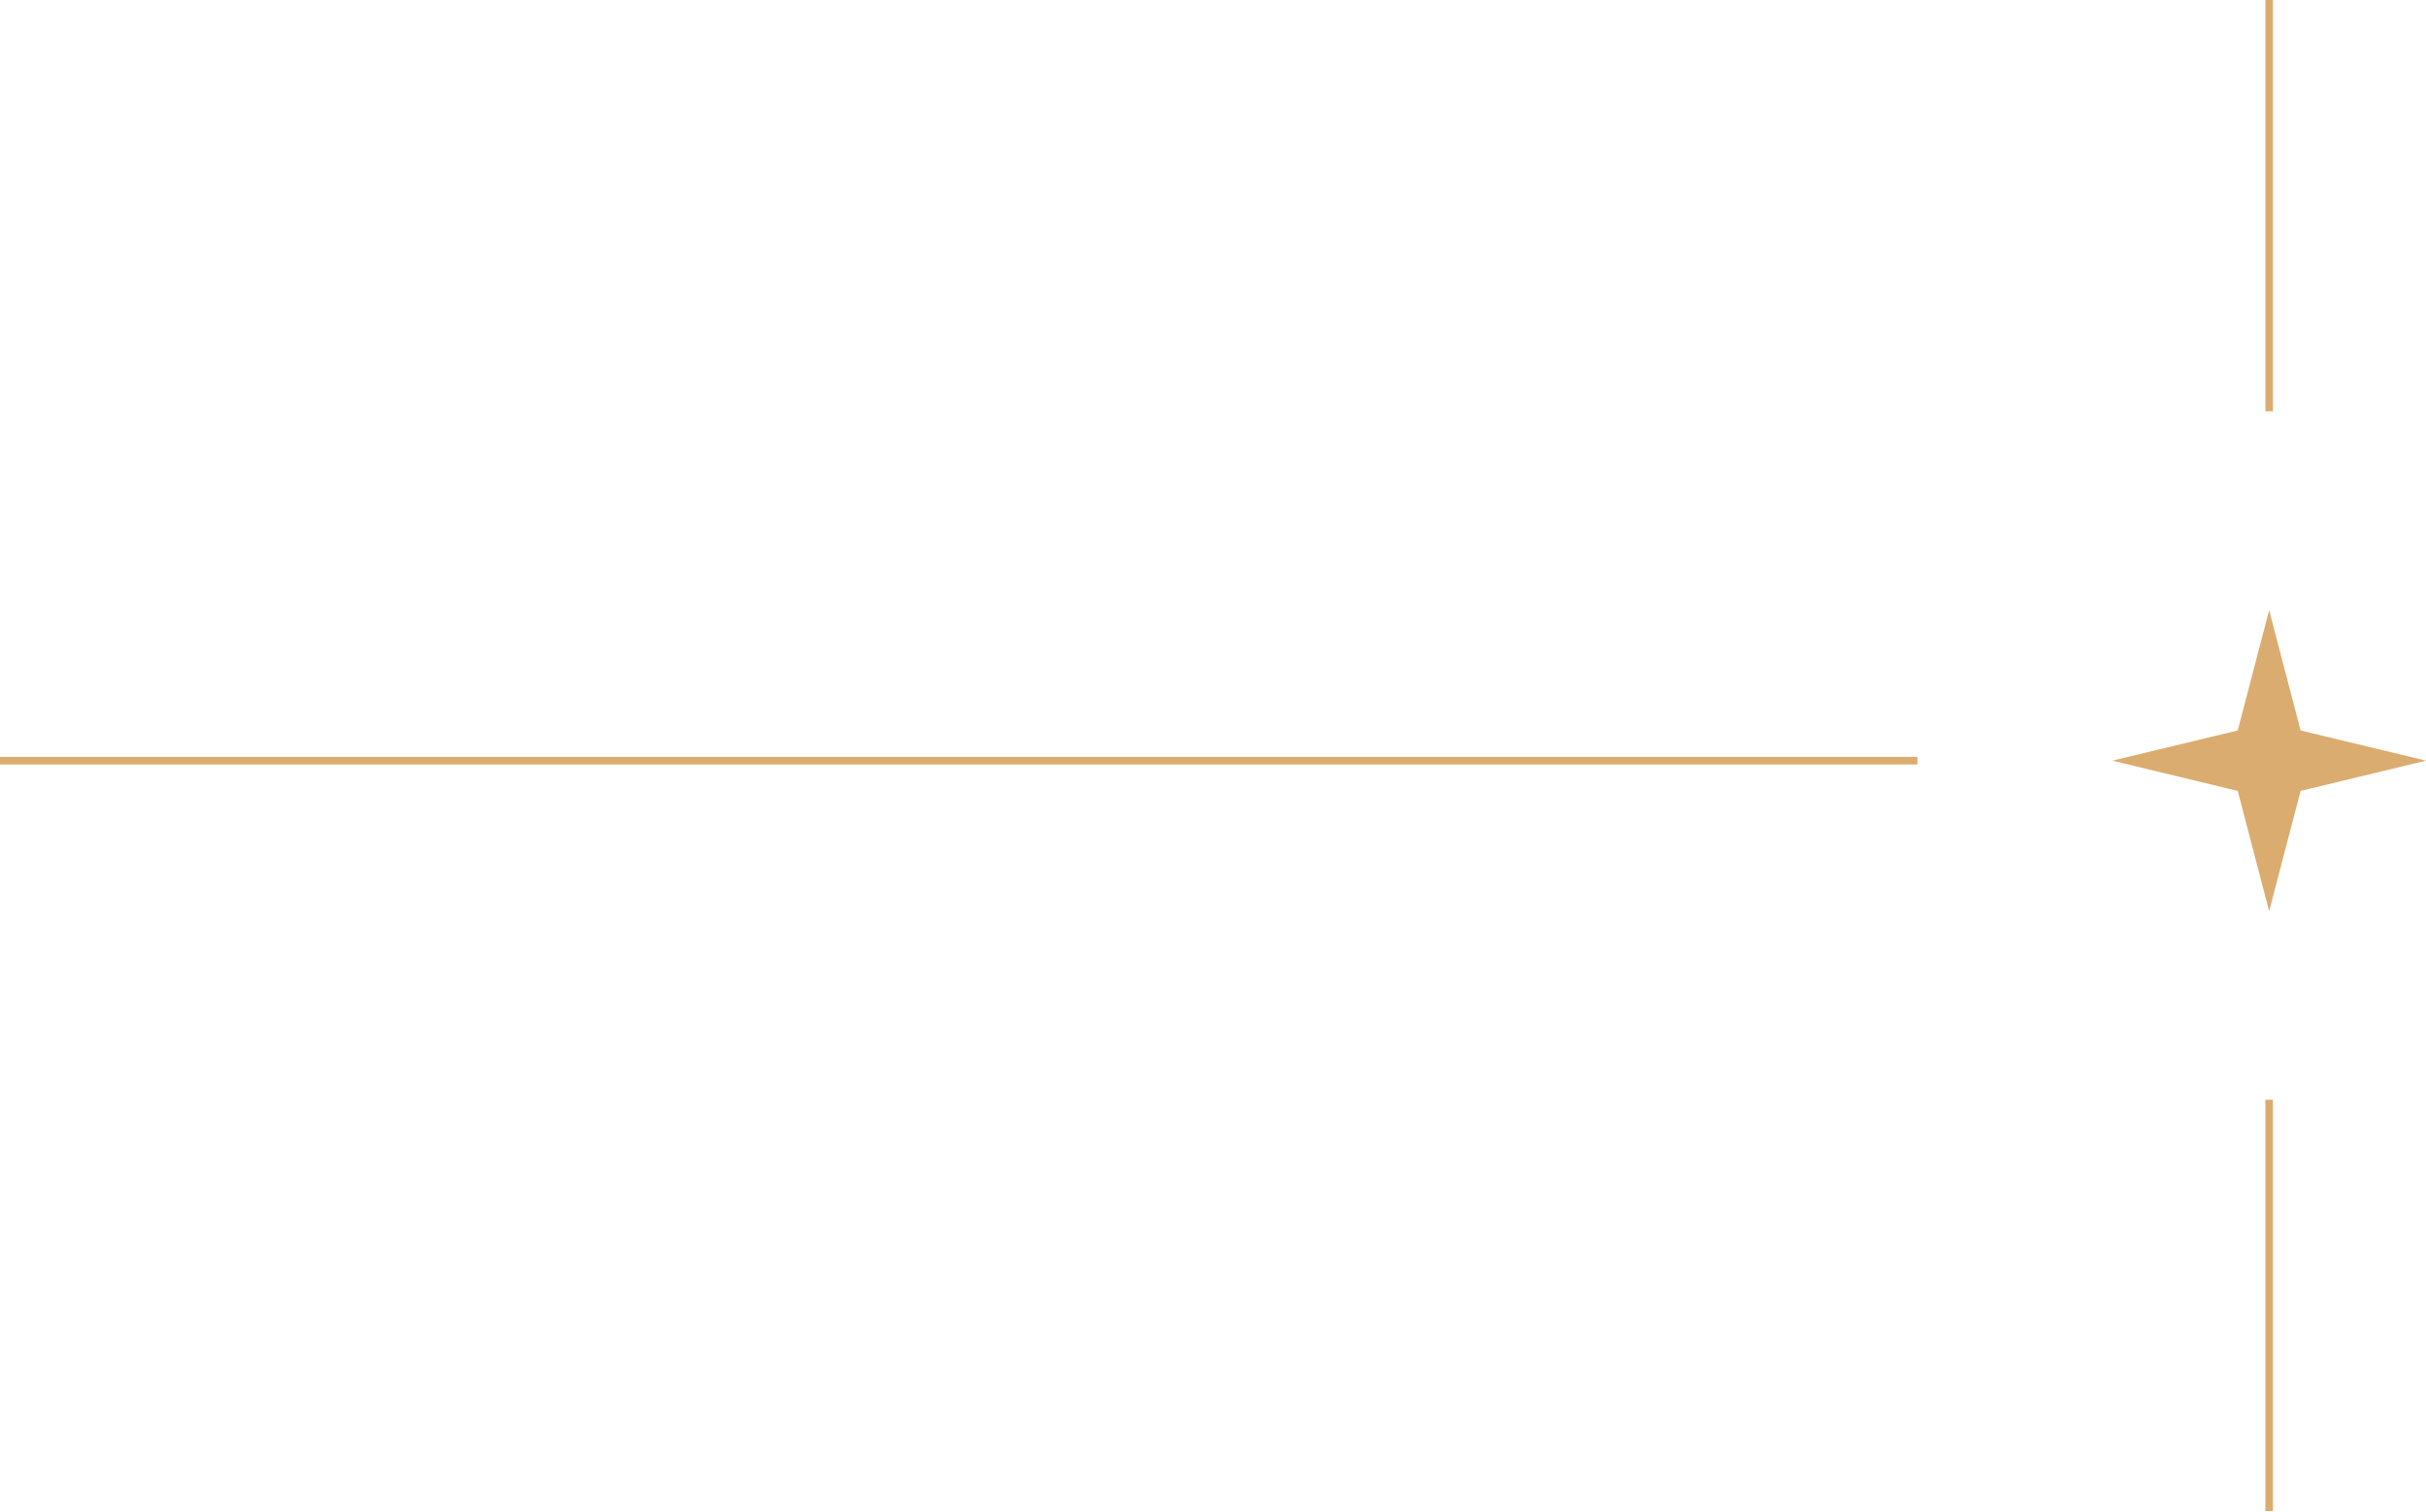
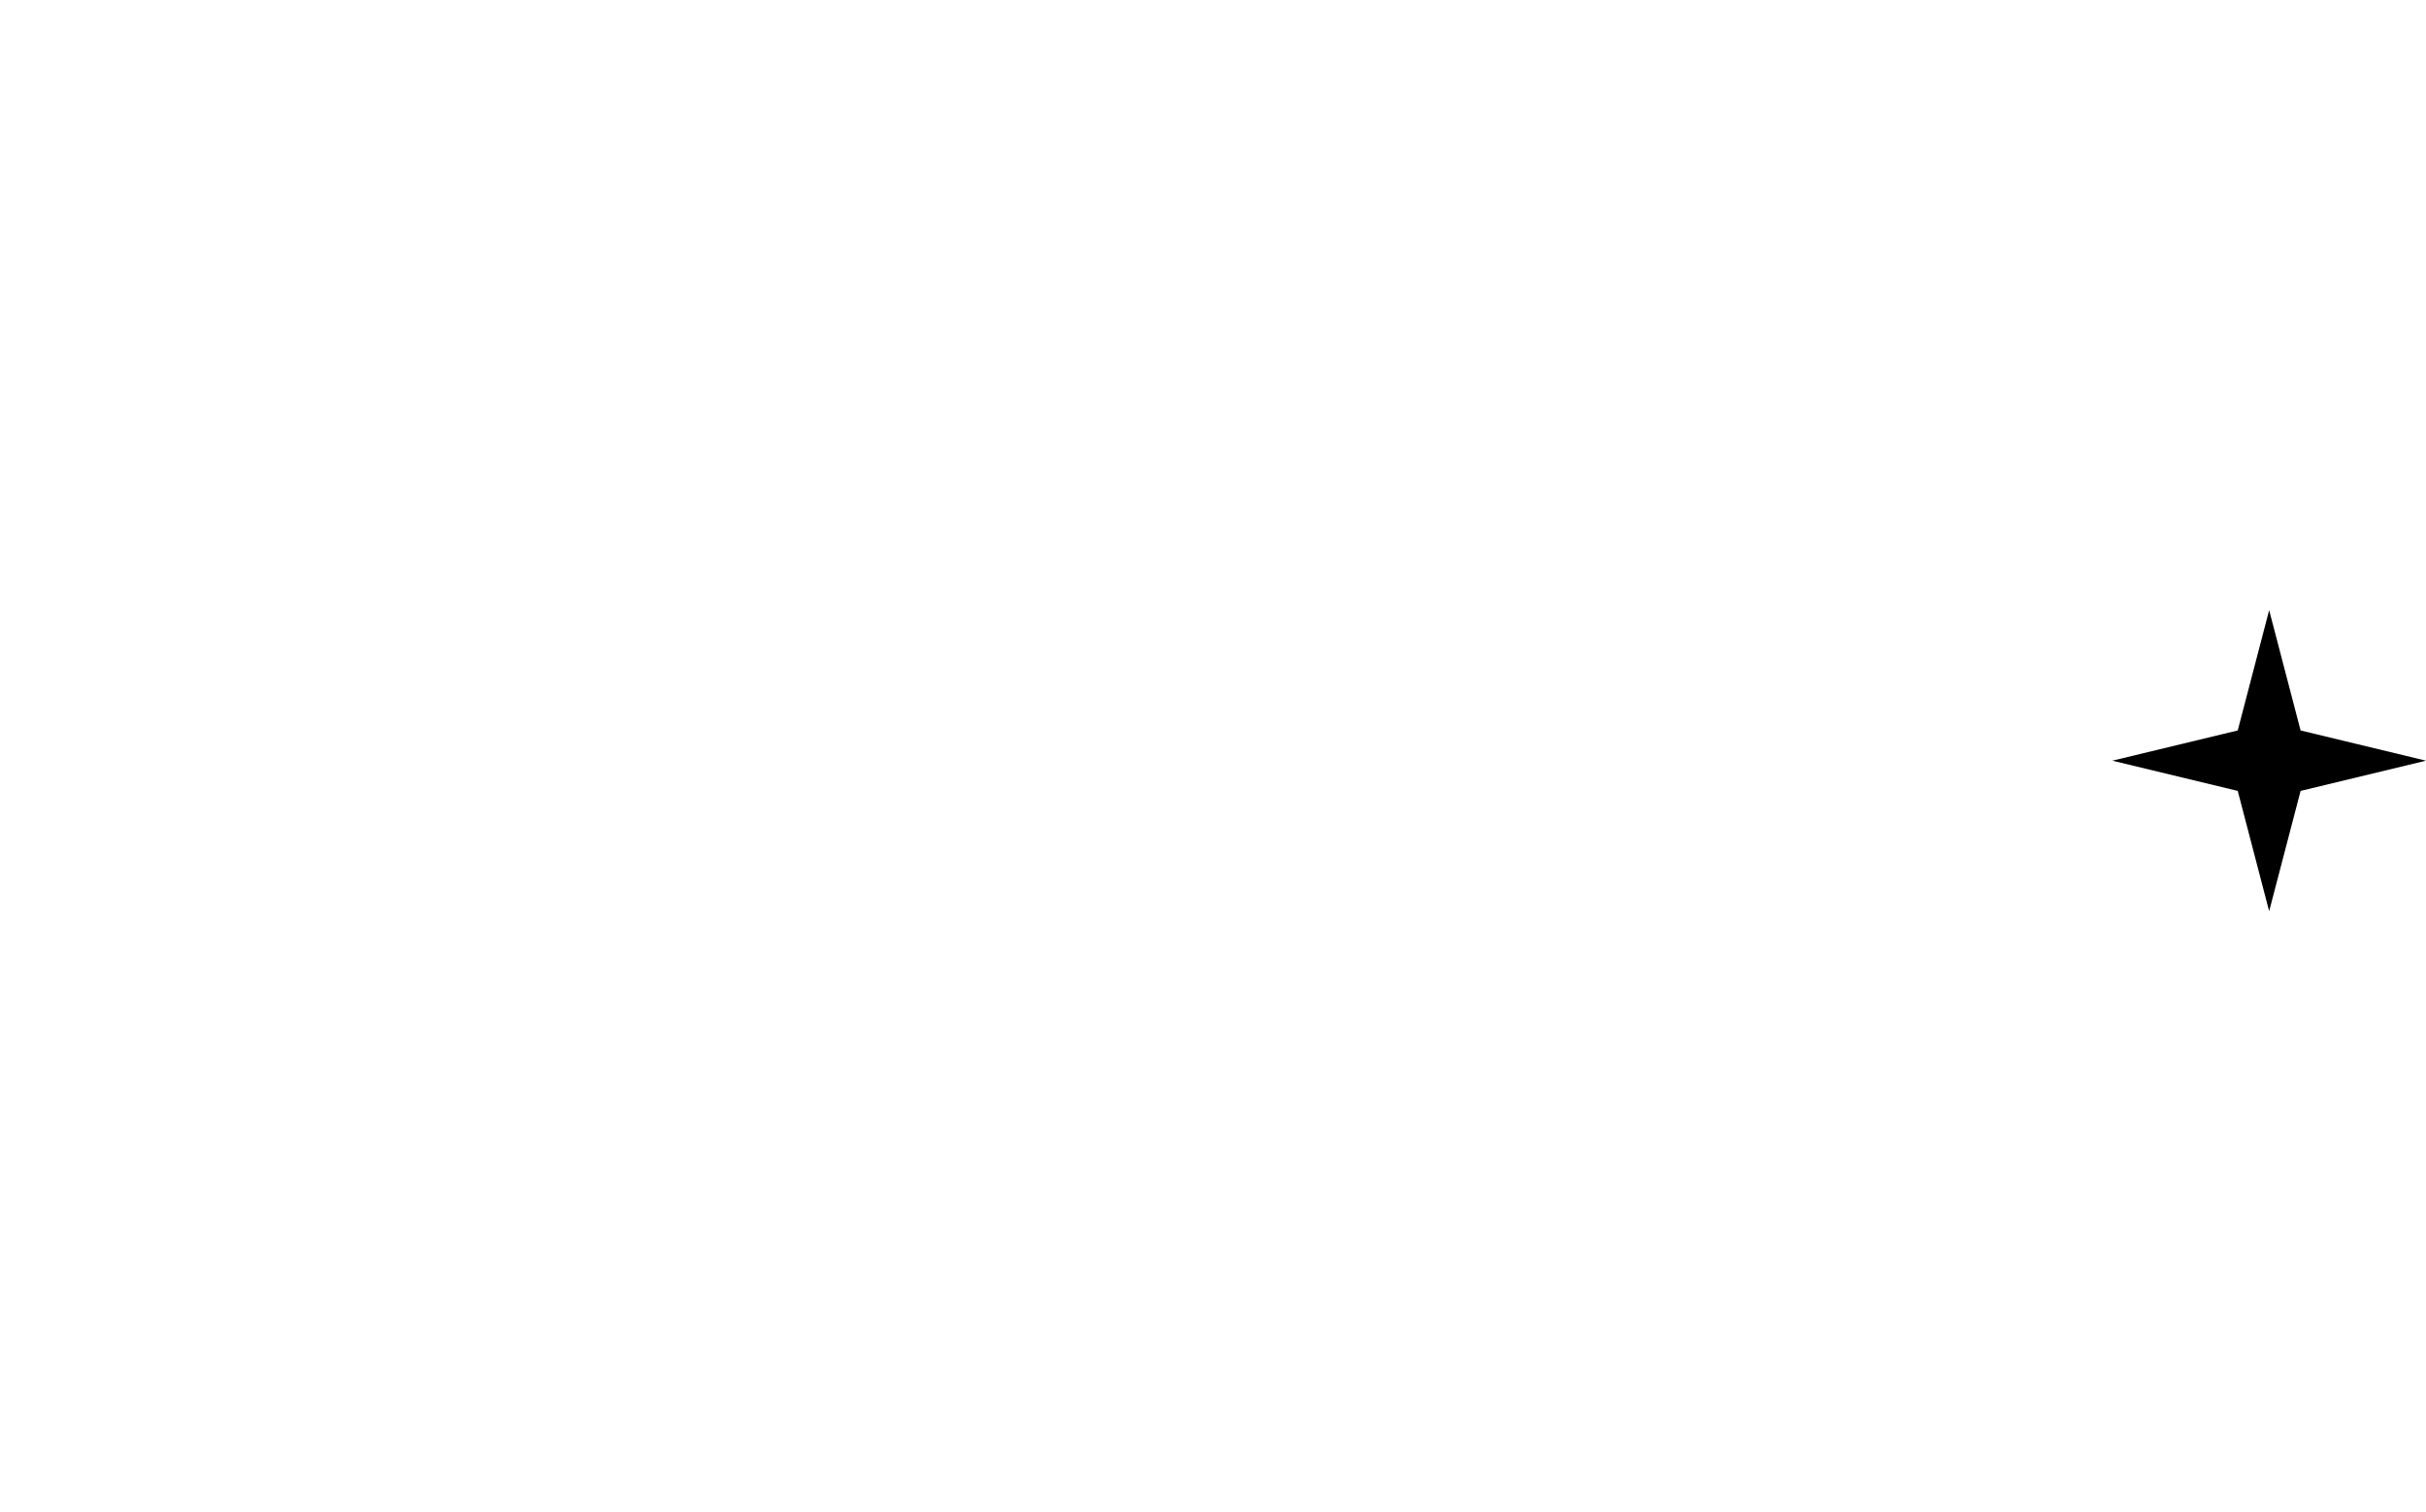
<svg xmlns="http://www.w3.org/2000/svg" id="Layer_2" data-name="Layer 2" viewBox="0 0 80.28 50">
  <defs>
    <style>
      .cls-1 {
        fill: #dbac6f;
      }

      .cls-2 {
        fill: none;
        stroke: #dbac6f;
        stroke-miterlimit: 10;
        stroke-width: .25px;
      }
    </style>
  </defs>
  <g id="Layer_1-2" data-name="Layer 1">
-     <line id="rightt" class="cls-2" y1="25.17" x2="63.45" y2="25.17" />
-     <line id="bott" class="cls-2" x1="75.09" y1="50" x2="75.09" y2="36.39" />
-     <path id="star" class="cls-1" d="m69.9,25.17l4.15-1,1.04-3.98,1.04,3.98,4.15,1-4.15,1-1.04,3.98-1.04-3.98-4.15-1Z" />
-     <line id="bott-2" data-name="bott" class="cls-2" x1="75.09" y1="13.61" x2="75.09" />
+     <line id="rightt" className="cls-2" y1="25.17" x2="63.45" y2="25.17" />
+     <line id="bott" className="cls-2" x1="75.09" y1="50" x2="75.09" y2="36.39" />
+     <path id="star" className="cls-1" d="m69.9,25.17l4.15-1,1.04-3.98,1.04,3.98,4.15,1-4.15,1-1.04,3.98-1.04-3.98-4.15-1Z" />
+     <line id="bott-2" data-name="bott" className="cls-2" x1="75.09" y1="13.61" x2="75.09" />
  </g>
</svg>
